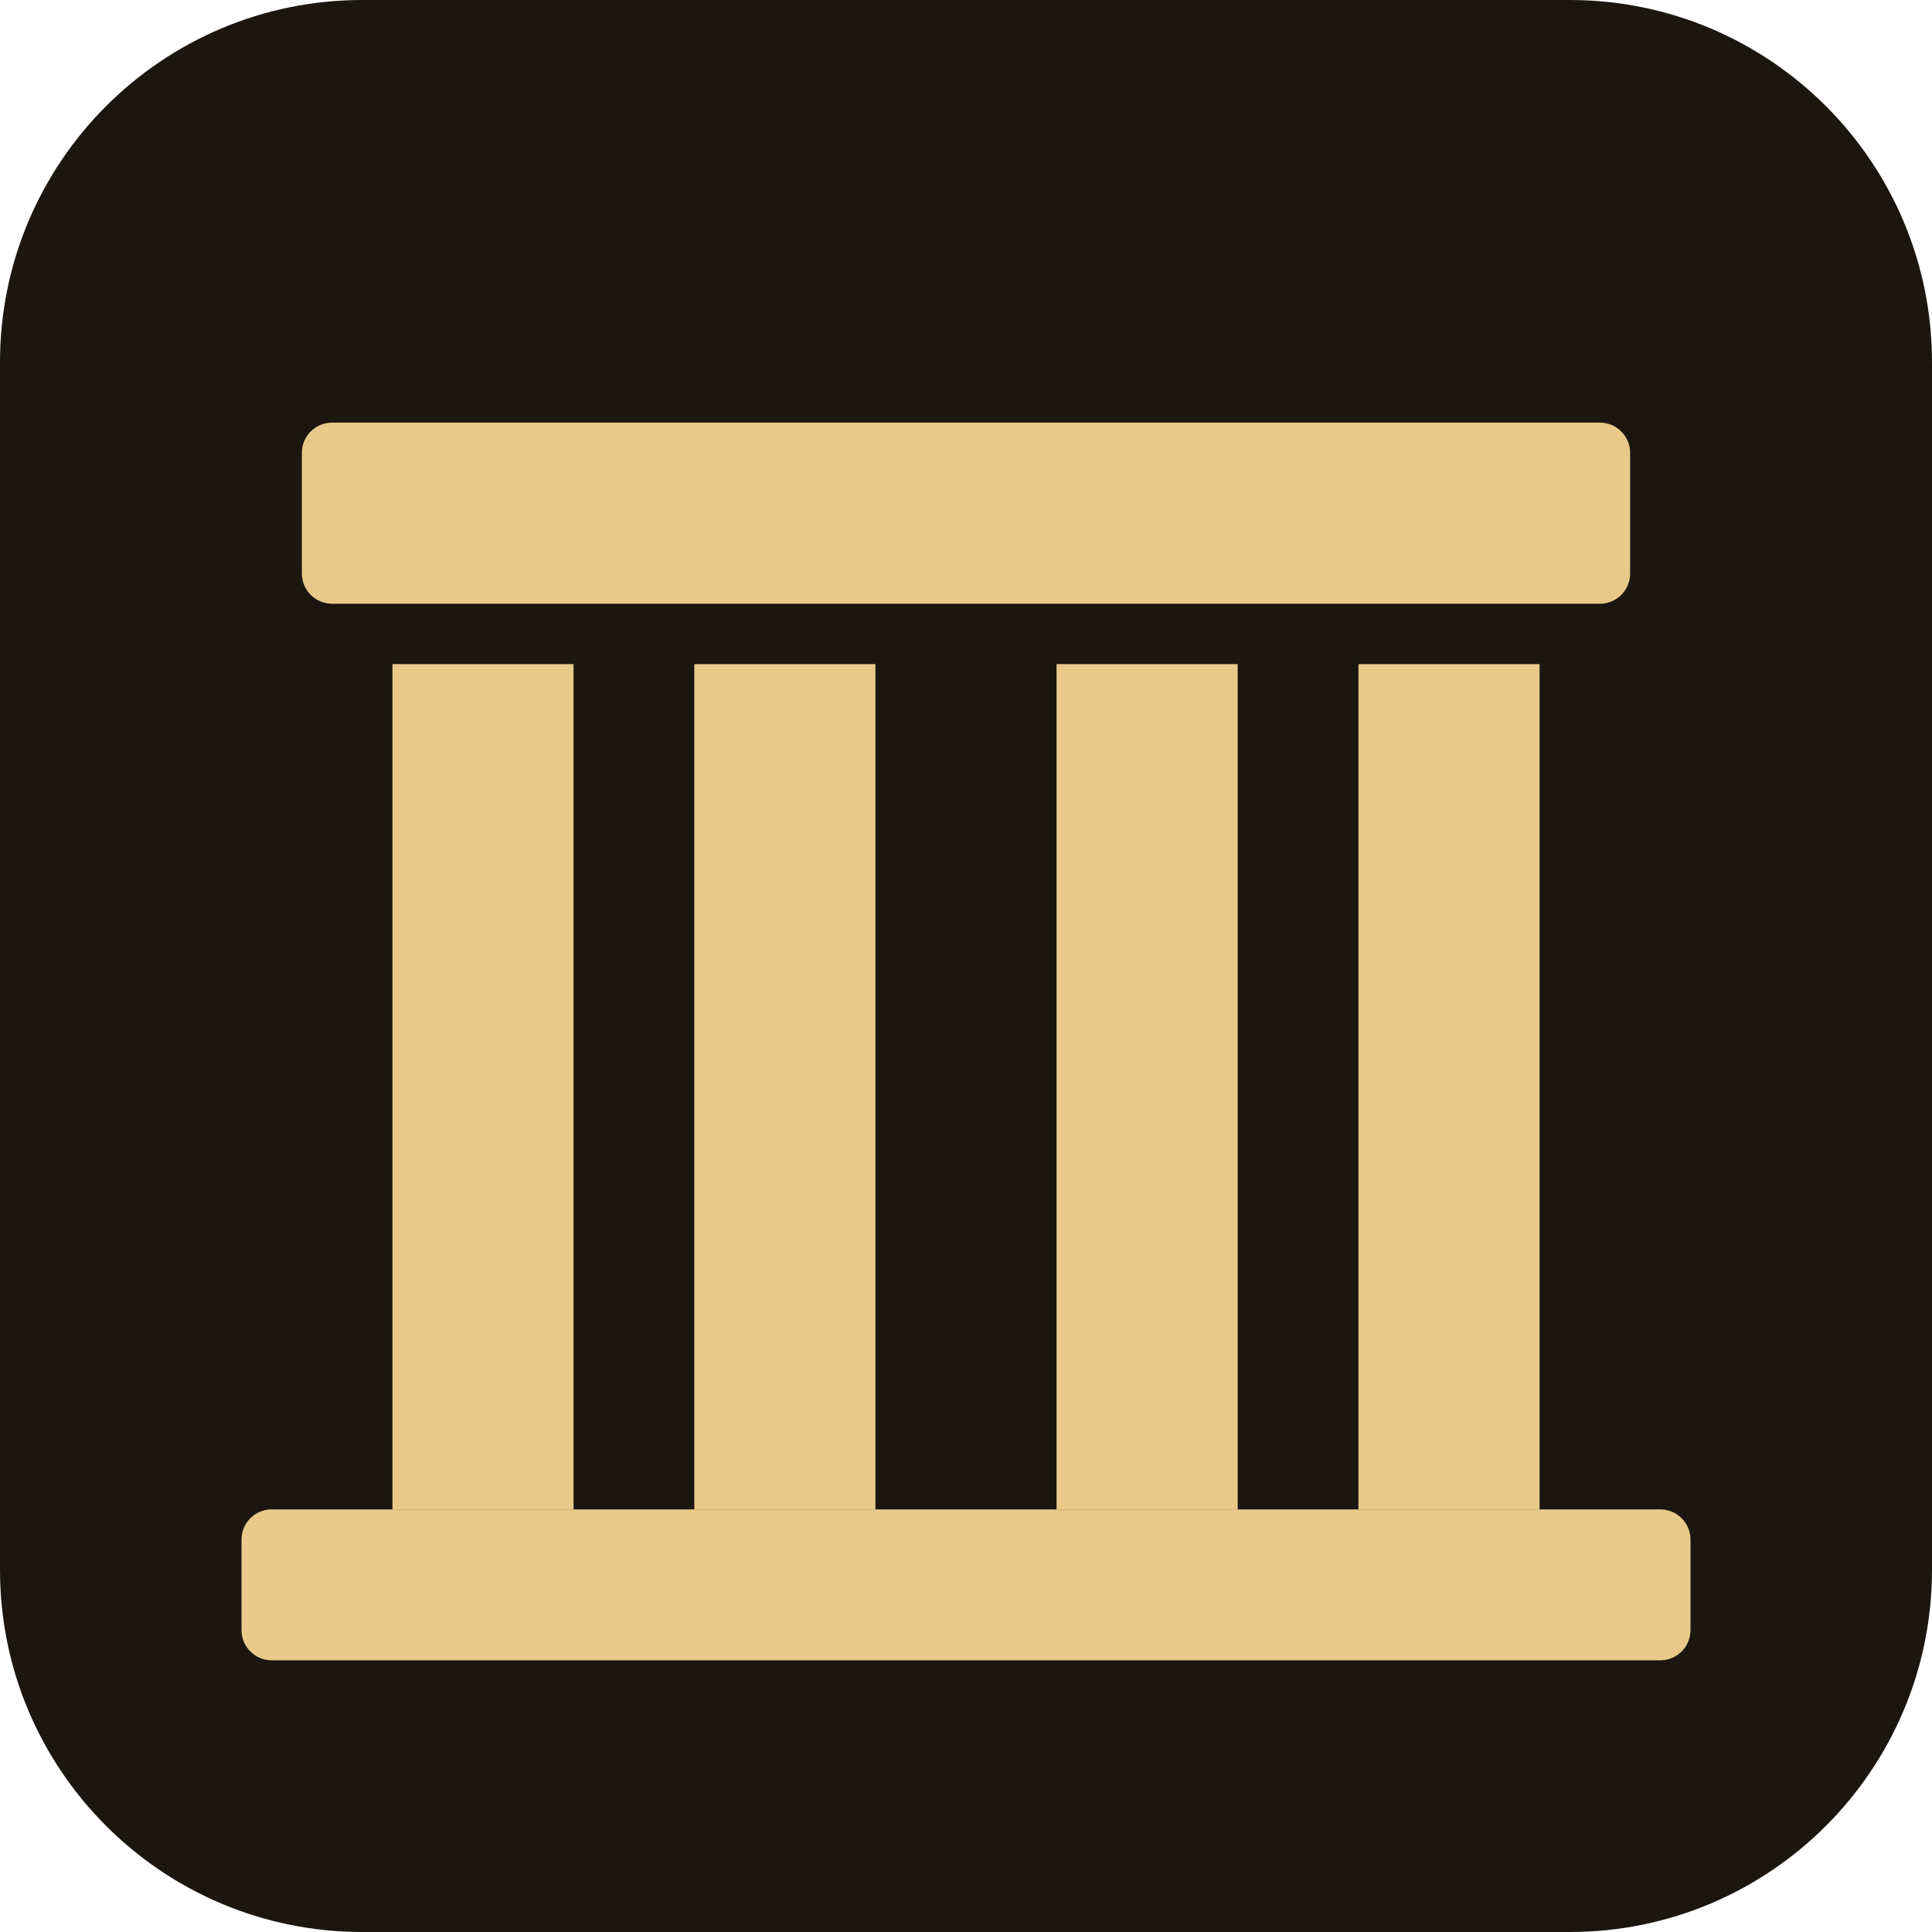
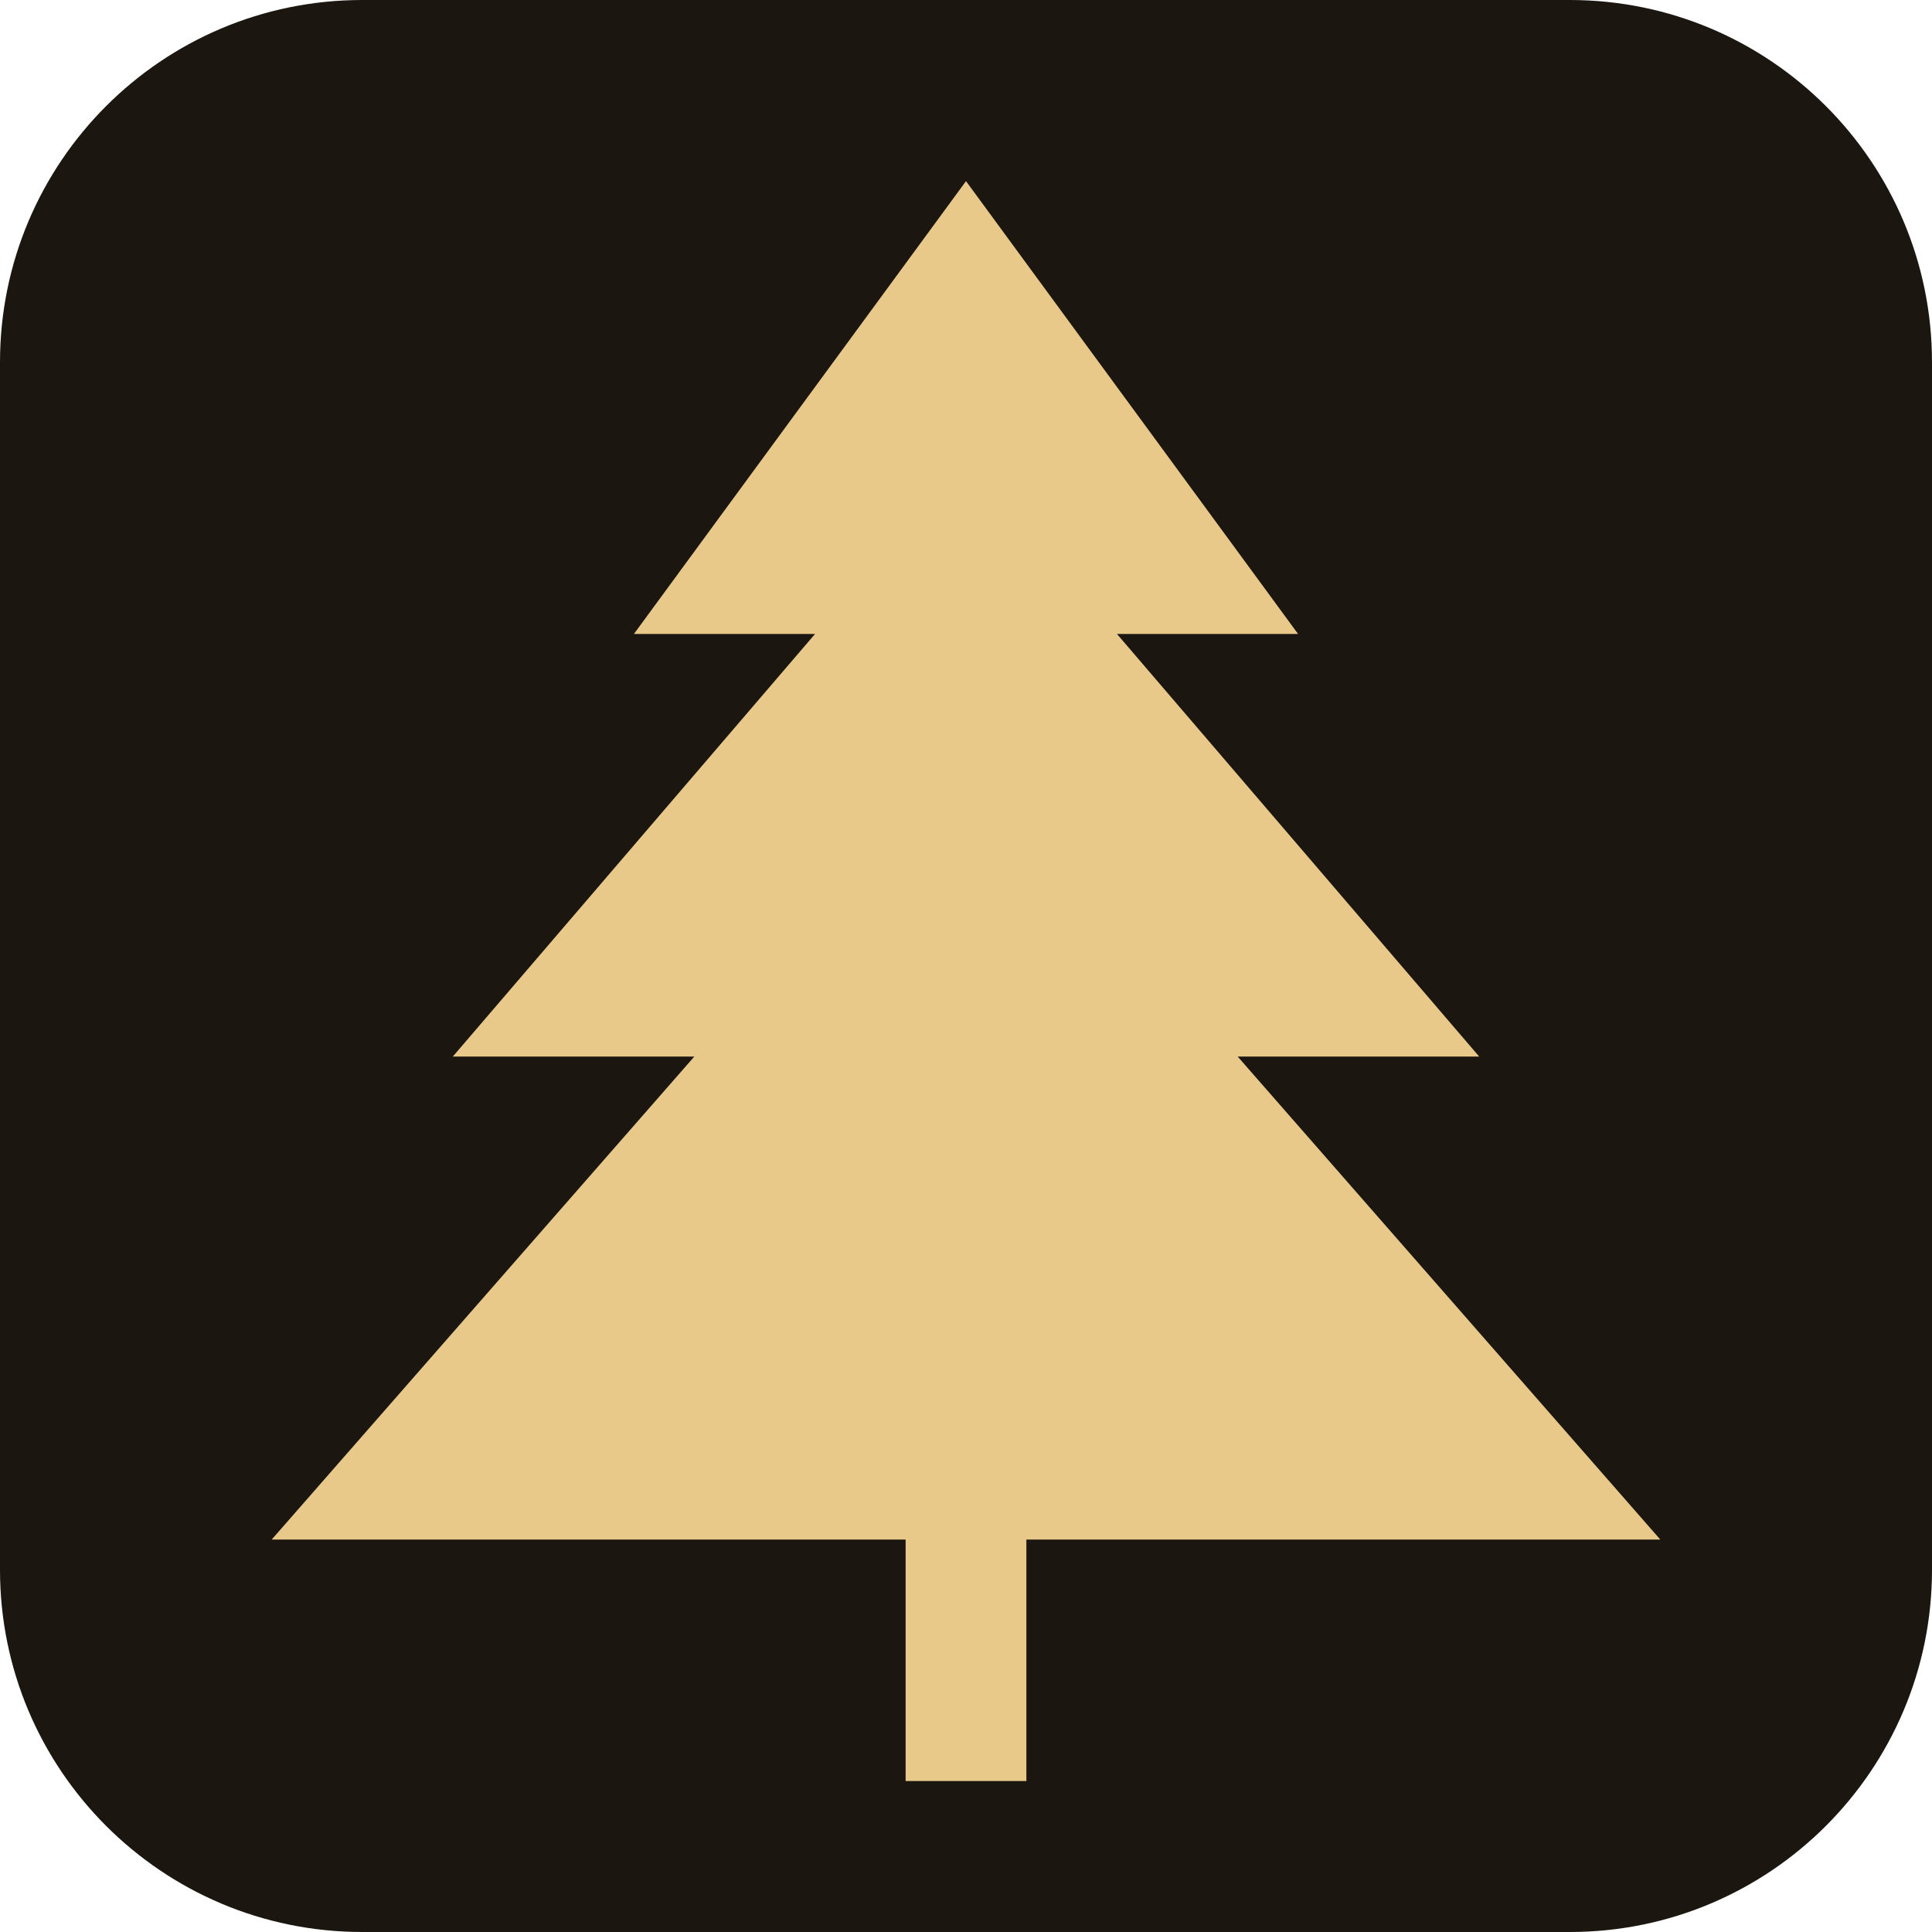
<svg xmlns="http://www.w3.org/2000/svg" viewBox="0 0 64 64">
  <rect width="64" height="64" rx="12" fill="#1b1610" />
-   <g fill="#e8c98a">
-     <rect x="10" y="14" width="44" height="6" rx="1" />
-     <rect x="13" y="22" width="6" height="28" />
-     <rect x="23" y="22" width="6" height="28" />
-     <rect x="35" y="22" width="6" height="28" />
-     <rect x="45" y="22" width="6" height="28" />
-     <rect x="8" y="50" width="48" height="5" rx="1" />
-   </g>
+   <path fill="#e8c98a" d="M32 6 L43 21 H37 L49 35 H41 L55 51 H34 V59 H30 V51 H9 L23 35 H15 L27 21 H21 Z" />
</svg>
